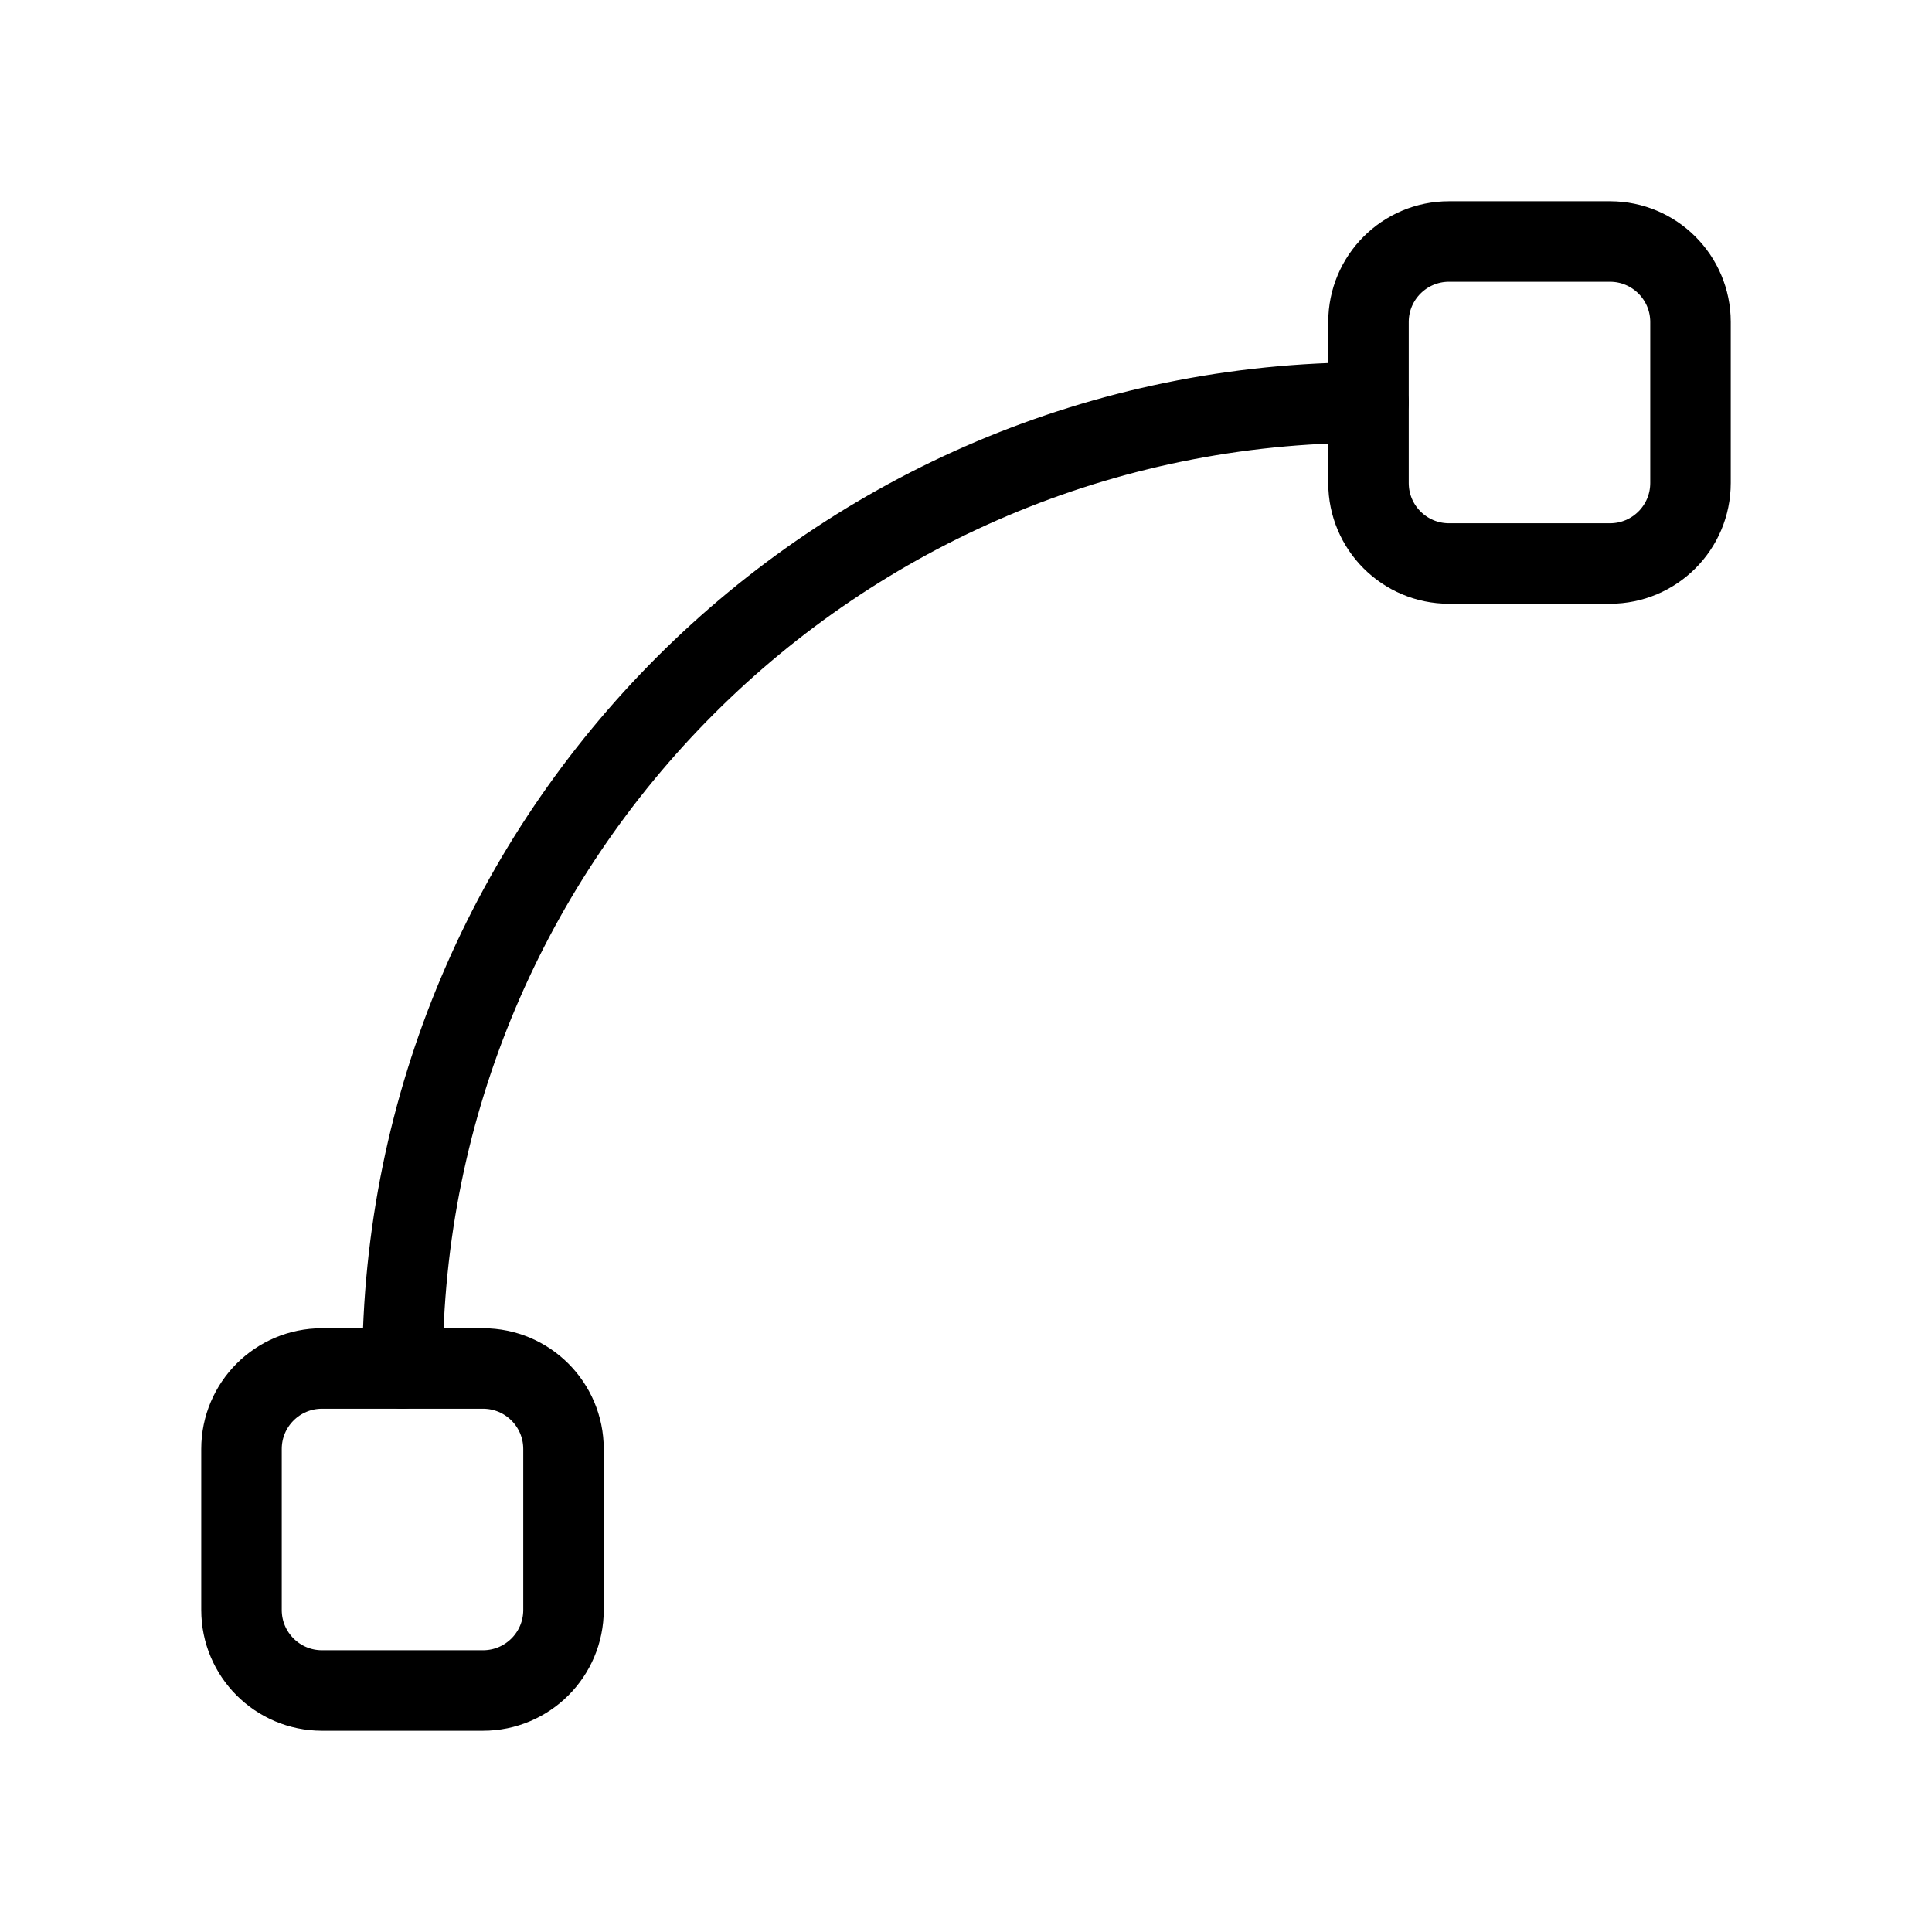
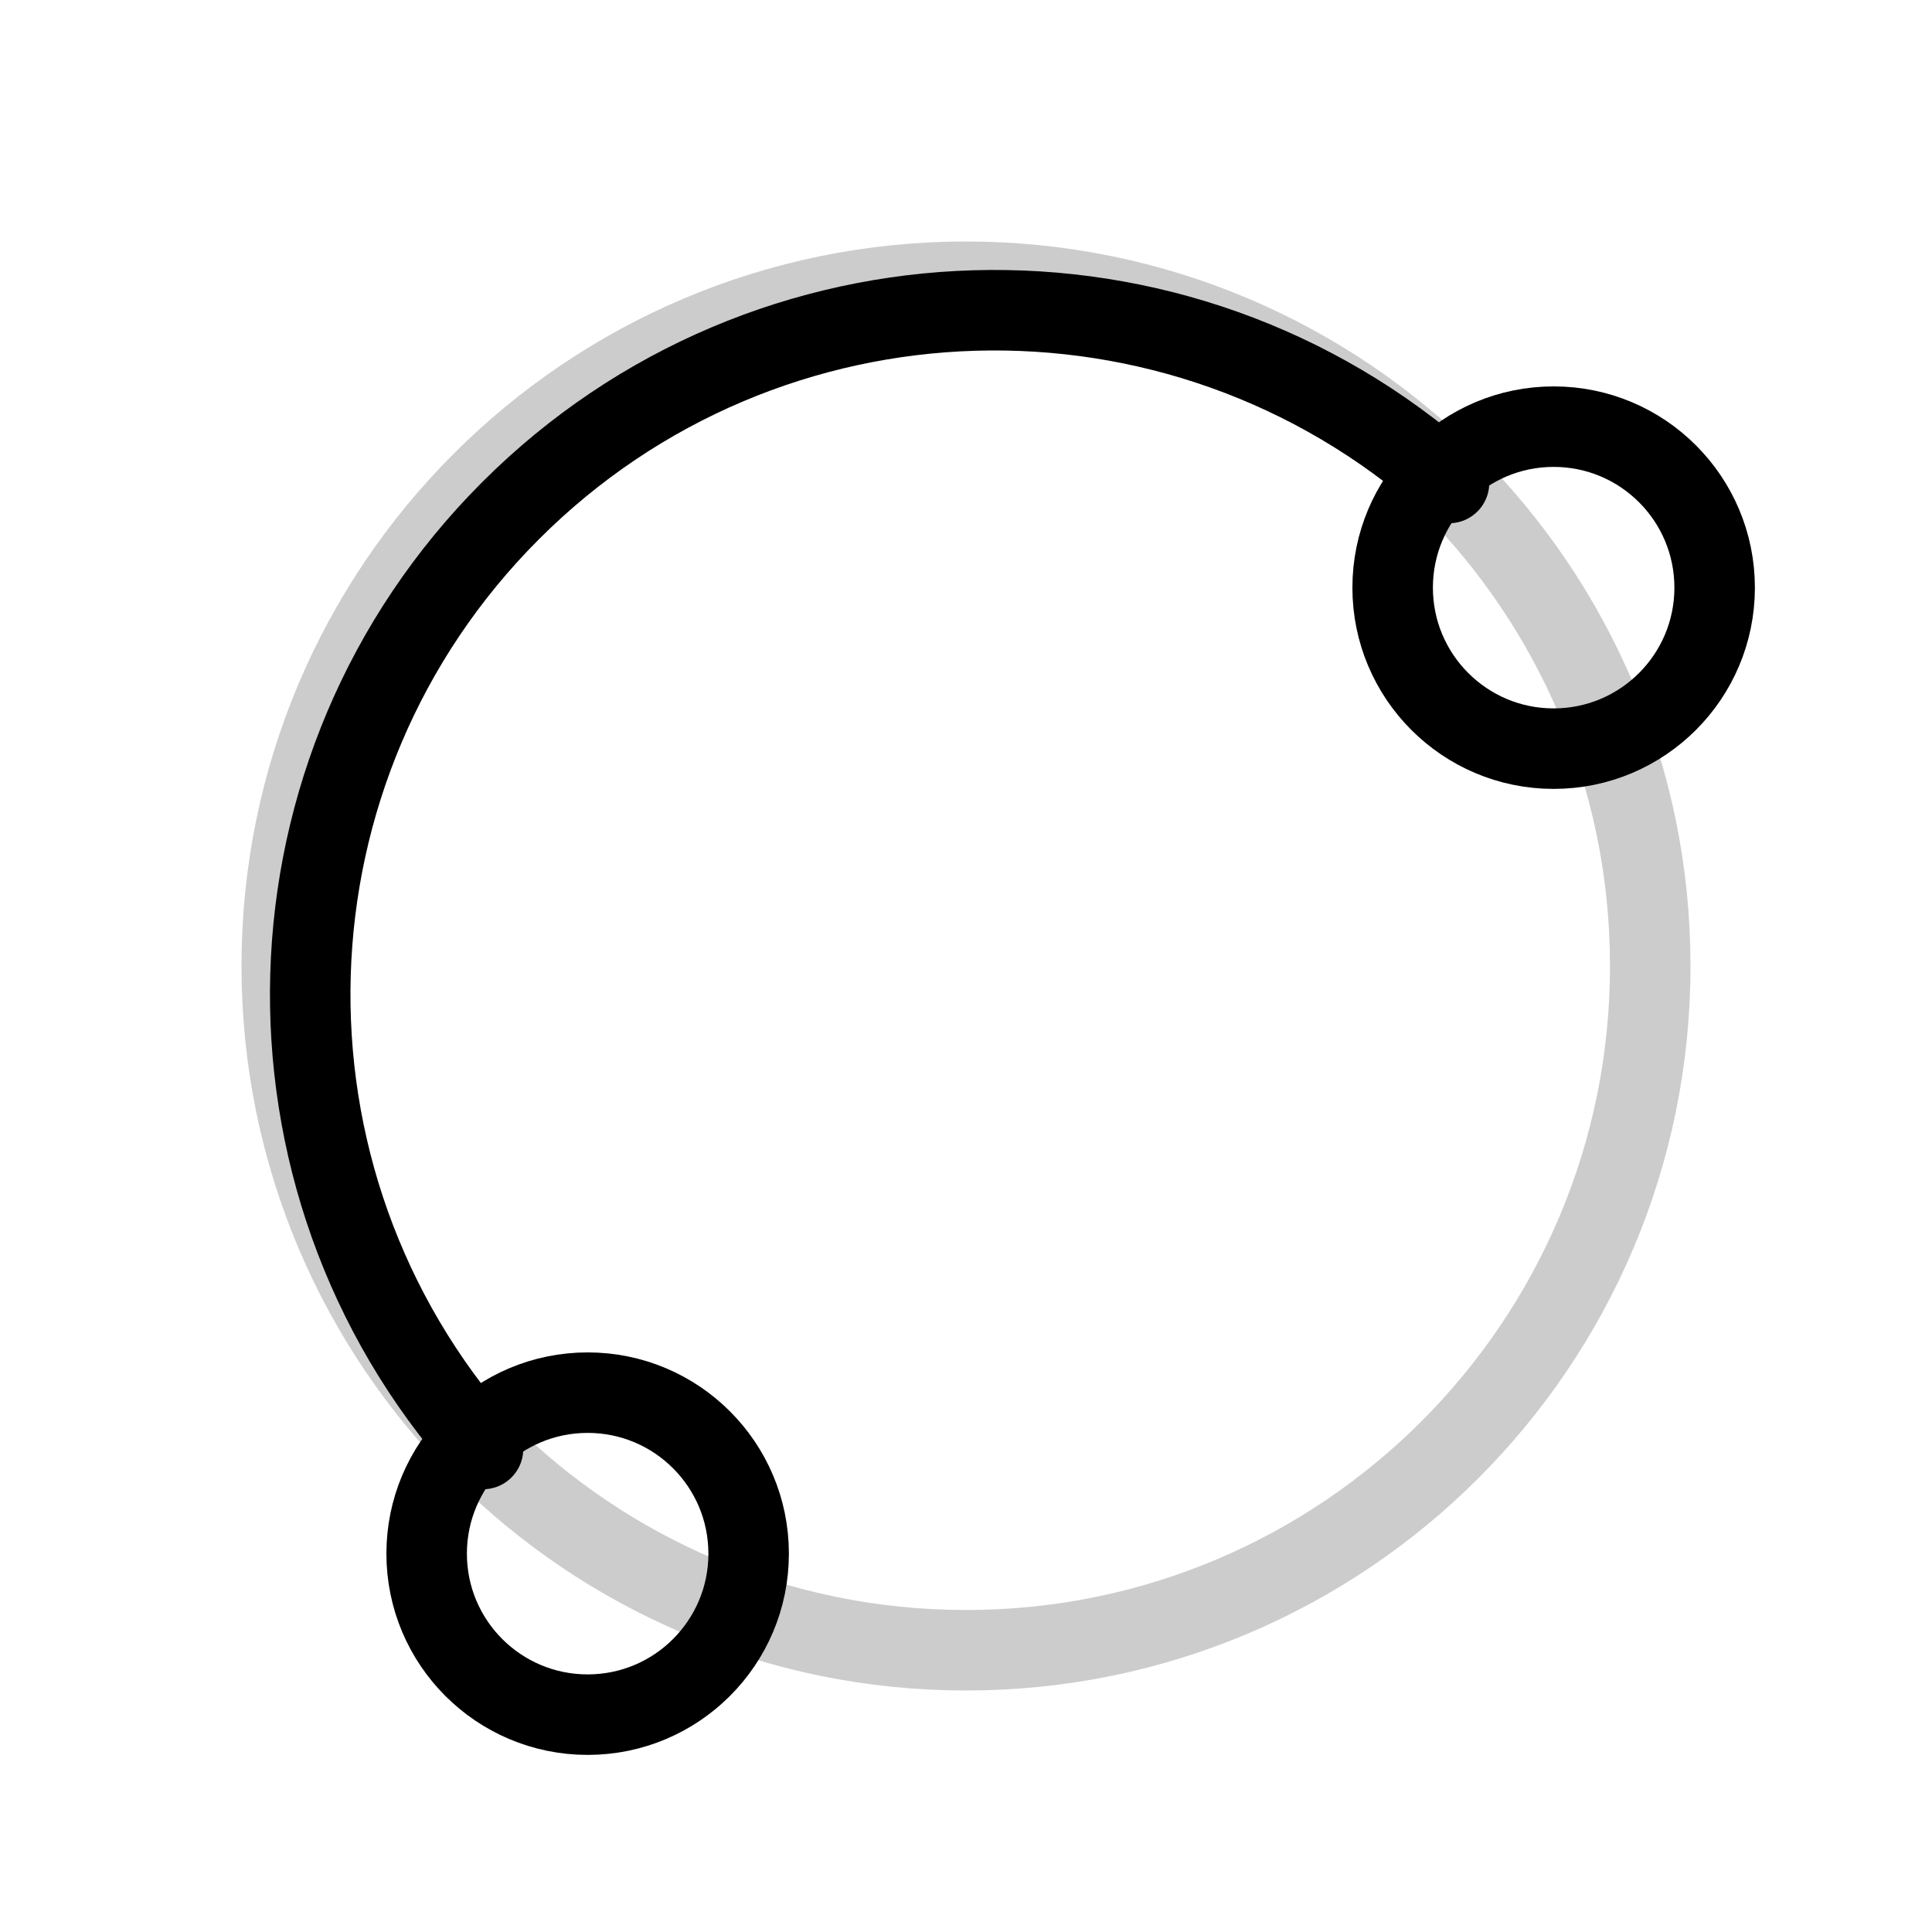
- <svg xmlns="http://www.w3.org/2000/svg" width="24" height="24" viewBox="0 0 24 24" fill="none" stroke="currentColor" stroke-width="1" stroke-linecap="round" stroke-linejoin="round" class="icon icon-tabler icons-tabler-outline icon-tabler-vector-spline">
+ <svg xmlns="http://www.w3.org/2000/svg" width="24" height="24" viewBox="0 0 24 24" fill="none" stroke="currentColor" stroke-width="1" stroke-linecap="round" stroke-linejoin="round" class="icon icon-tabler icons-tabler-outline icon-tabler-arc">
  <path stroke="none" d="M0 0h24v24H0z" fill="none" />
-   <path d="M17 3m0 1a1 1 0 0 1 1 -1h2a1 1 0 0 1 1 1v2a1 1 0 0 1 -1 1h-2a1 1 0 0 1 -1 -1z" />
-   <path d="M3 17m0 1a1 1 0 0 1 1 -1h2a1 1 0 0 1 1 1v2a1 1 0 0 1 -1 1h-2a1 1 0 0 1 -1 -1z" />
-   <path d="M17 5c-6.627 0 -12 5.373 -12 12" />
+   <circle cx="12" cy="12" r="8.5" fill="none" stroke-opacity="0.2" />
+   <path d="M18 6a8.5 8.5 0 0 0 -12 12" stroke-width="1" />
+   <path d="M7.3 19.3m-2 0a2 2 0 1 0 4 0a2 2 0 1 0 -4 0" />
+   <path d="M19.3 7.3m-2 0a2 2 0 1 0 4 0a2 2 0 1 0 -4 0" />
</svg>
